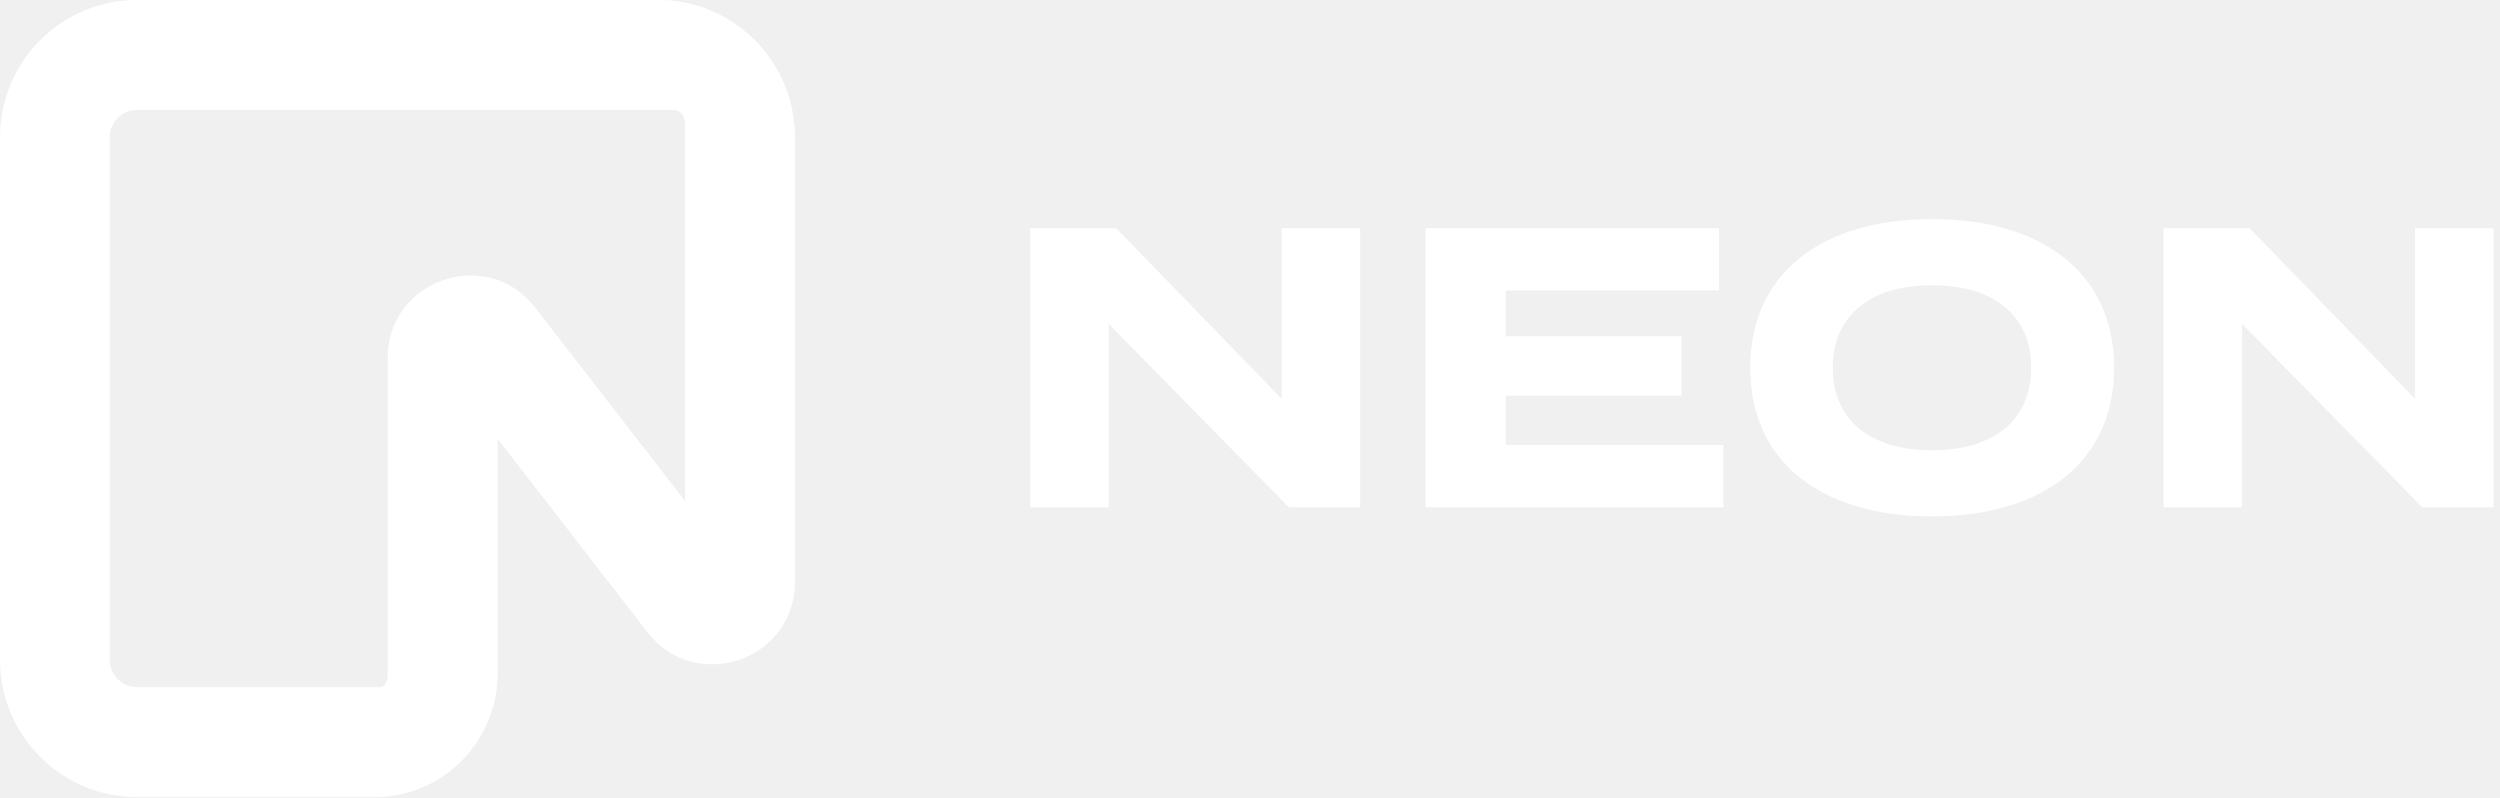
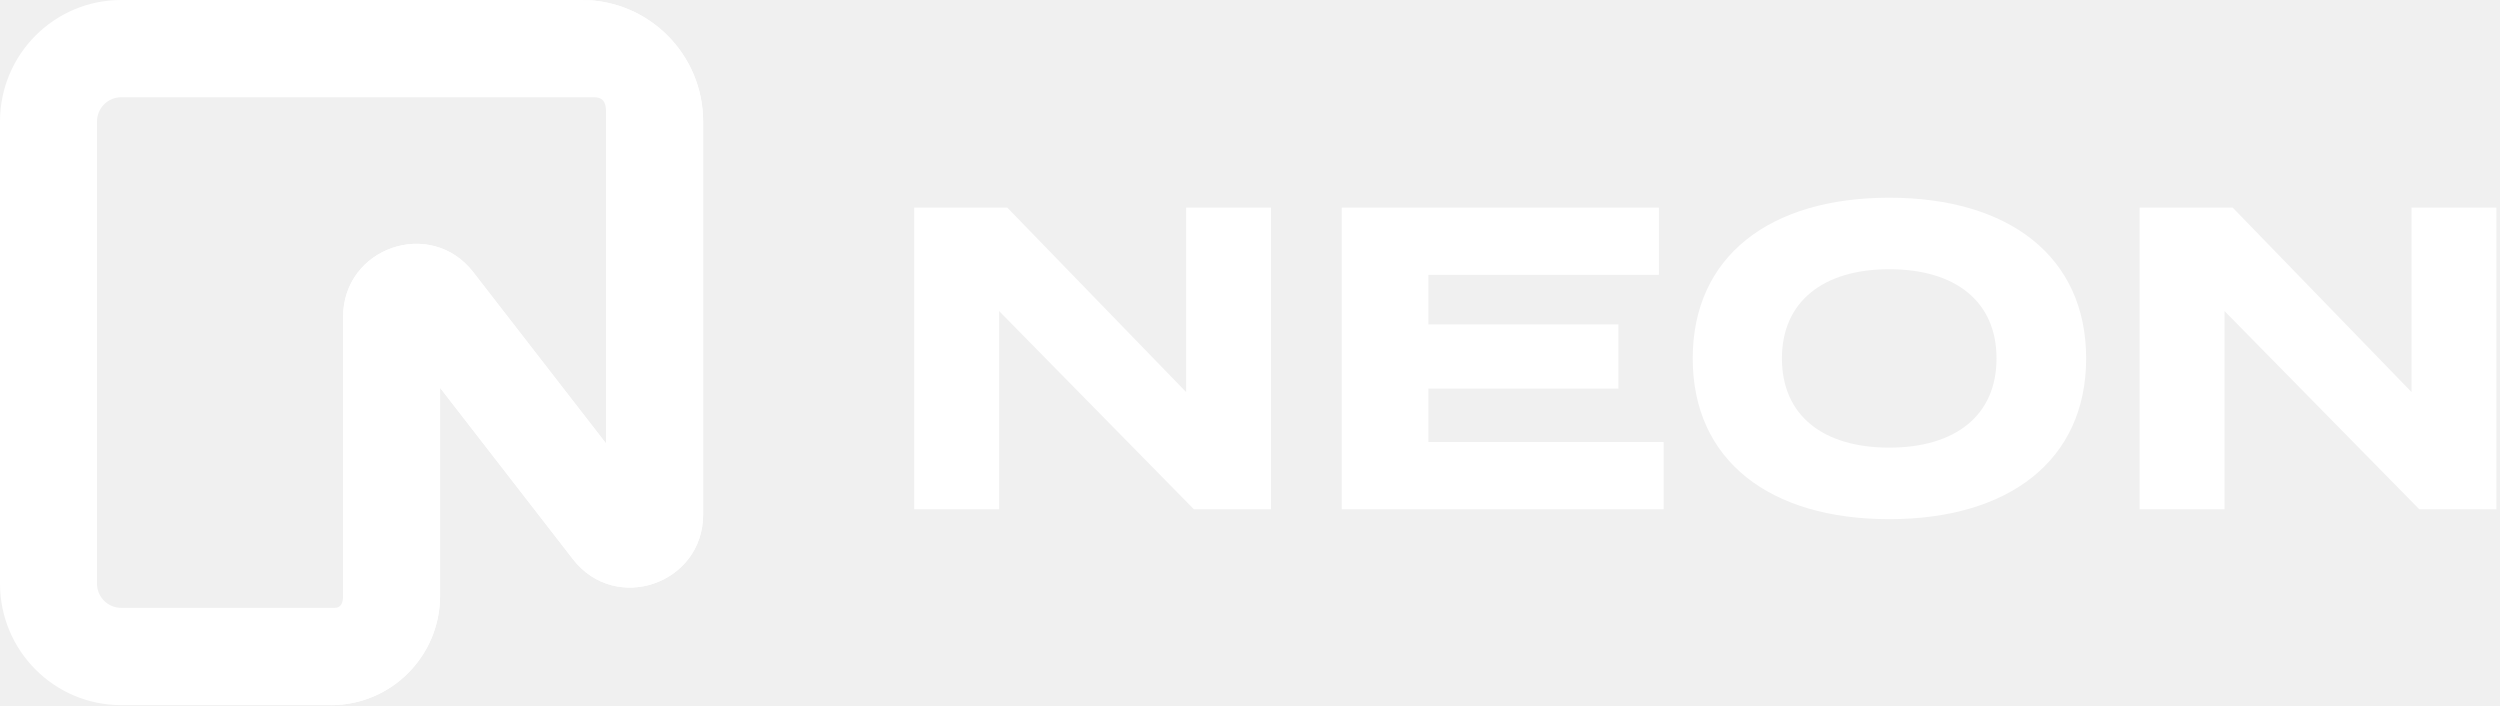
- <svg xmlns="http://www.w3.org/2000/svg" width="138" height="44" viewBox="0 0 138 44" fill="none">
-   <path d="M70.749 12.6V22.016L61.618 12.6H56.867V28H61.2V17.88L71.144 28H75.082V12.6H70.749Z" fill="white" />
-   <path d="M83.117 24.568V21.84H92.819V18.562H83.117V16.032H94.887V12.6H78.695V28H95.129V24.568H83.117Z" fill="white" />
-   <path d="M106.645 28.506C112.739 28.506 116.699 25.514 116.699 20.3C116.699 15.086 112.739 12.094 106.645 12.094C100.551 12.094 96.613 15.086 96.613 20.3C96.613 25.514 100.551 28.506 106.645 28.506ZM106.645 24.854C103.257 24.854 101.167 23.204 101.167 20.3C101.167 17.396 103.279 15.746 106.645 15.746C110.033 15.746 112.123 17.396 112.123 20.3C112.123 23.204 110.033 24.854 106.645 24.854Z" fill="white" />
-   <path d="M133.311 12.6V22.016L124.181 12.6H119.429V28H123.763V17.88L133.707 28H137.645V12.6H133.311Z" fill="white" />
-   <path fill-rule="evenodd" clip-rule="evenodd" d="M0 7.586C0 3.396 3.387 0 7.565 0H36.31C40.488 0 43.875 3.396 43.875 7.586V32.104C43.875 36.439 38.406 38.32 35.753 34.898L27.46 24.199V37.172C27.46 40.943 24.412 44 20.651 44H7.565C3.387 44 0 40.603 0 36.414V7.586ZM7.565 6.069C6.729 6.069 6.052 6.748 6.052 7.586V36.414C6.052 37.252 6.729 37.931 7.565 37.931H20.878C21.296 37.931 21.408 37.591 21.408 37.172V19.775C21.408 15.441 26.878 13.559 29.53 16.982L37.823 27.68V7.586C37.823 6.748 37.902 6.069 37.067 6.069H7.565Z" fill="white" />
-   <path d="M36.311 0C40.489 0 43.875 3.396 43.875 7.586V32.104C43.875 36.438 38.406 38.32 35.753 34.898L27.46 24.199V37.172C27.46 40.943 24.412 44 20.652 44C21.07 44 21.408 43.66 21.408 43.241V19.775C21.408 15.441 26.878 13.559 29.53 16.982L37.824 27.68V1.517C37.824 0.679 37.146 0 36.311 0Z" fill="white" />
+ <svg xmlns="http://www.w3.org/2000/svg" width="156" height="44" viewBox="0 0 156 44" fill="none">
+   <path fill-rule="evenodd" clip-rule="evenodd" d="M0 7.586C0 3.396 3.387 0 7.565 0H36.31C40.488 0 43.875 3.396 43.875 7.586V32.104C43.875 36.439 38.405 38.32 35.753 34.898L27.46 24.199V37.172C27.46 40.943 24.412 44 20.651 44H7.565C3.387 44 0 40.603 0 36.414V7.586ZM7.565 6.069C6.729 6.069 6.052 6.748 6.052 7.586V36.414C6.052 37.252 6.729 37.931 7.565 37.931H20.878C21.296 37.931 21.408 37.591 21.408 37.172V19.775C21.408 15.441 26.877 13.559 29.53 16.982L37.823 27.68V7.586C37.823 6.748 37.902 6.069 37.067 6.069H7.565Z" fill="white" />
+   <path d="M36.312 0C40.49 0 43.877 3.396 43.877 7.586V32.104C43.877 36.439 38.407 38.32 35.755 34.898L27.462 24.199V37.172C27.462 40.943 24.413 44 20.653 44C21.071 44 21.41 43.66 21.41 43.241V19.775C21.41 15.441 26.879 13.559 29.532 16.982L37.825 27.68V1.517C37.825 0.679 37.148 0 36.312 0Z" fill="white" />
+   <path d="M74.013 12.955V24.464L62.855 12.955H57.047V31.777H62.344V19.409L74.498 31.777H79.311V12.955H74.013Z" fill="white" />
+   <path d="M89.13 27.583V24.249H100.988V20.242H89.13V17.15H103.516V12.955H83.725V31.777H103.811V27.583H89.13Z" fill="white" />
+   <path d="M117.888 32.396C125.336 32.396 130.176 28.739 130.176 22.366C130.176 15.994 125.336 12.337 117.888 12.337C110.439 12.337 105.626 15.994 105.626 22.366C105.626 28.739 110.439 32.396 117.888 32.396ZM117.888 27.932C113.747 27.932 111.192 25.916 111.192 22.366C111.192 18.817 113.774 16.8 117.888 16.8C122.028 16.8 124.583 18.817 124.583 22.366C124.583 25.916 122.028 27.932 117.888 27.932Z" fill="white" />
+   <path d="M150.479 12.955V24.464L139.32 12.955H133.512V31.777H138.809V19.409L150.963 31.777H155.776V12.955H150.479Z" fill="white" />
</svg>
